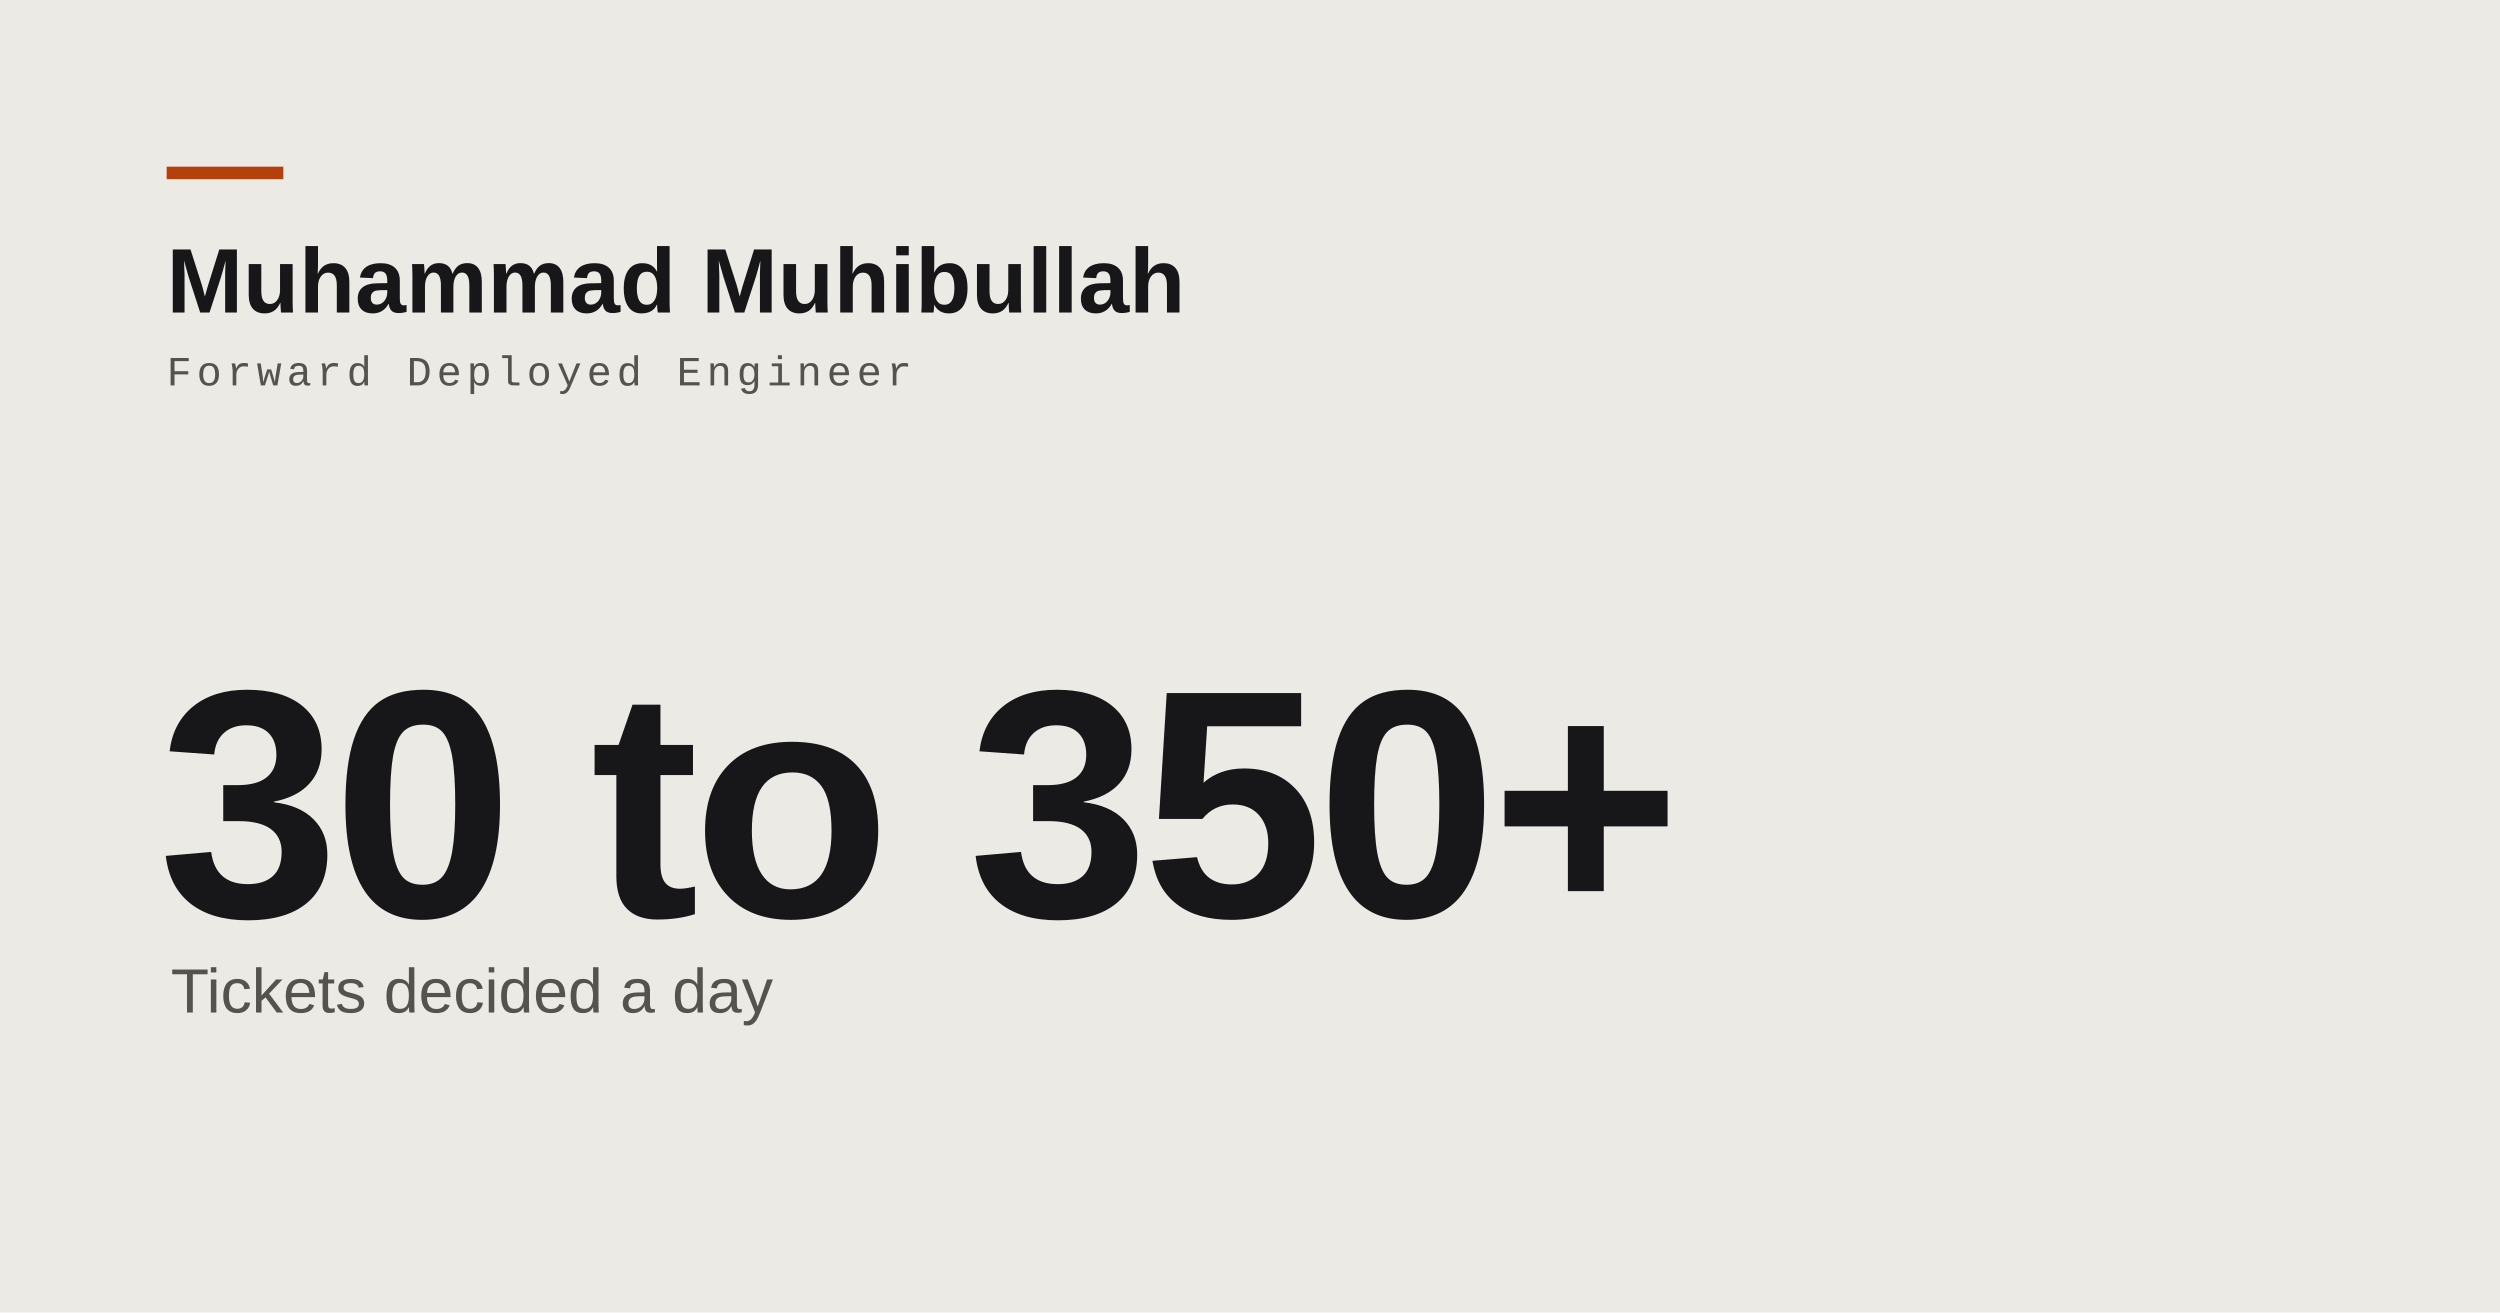
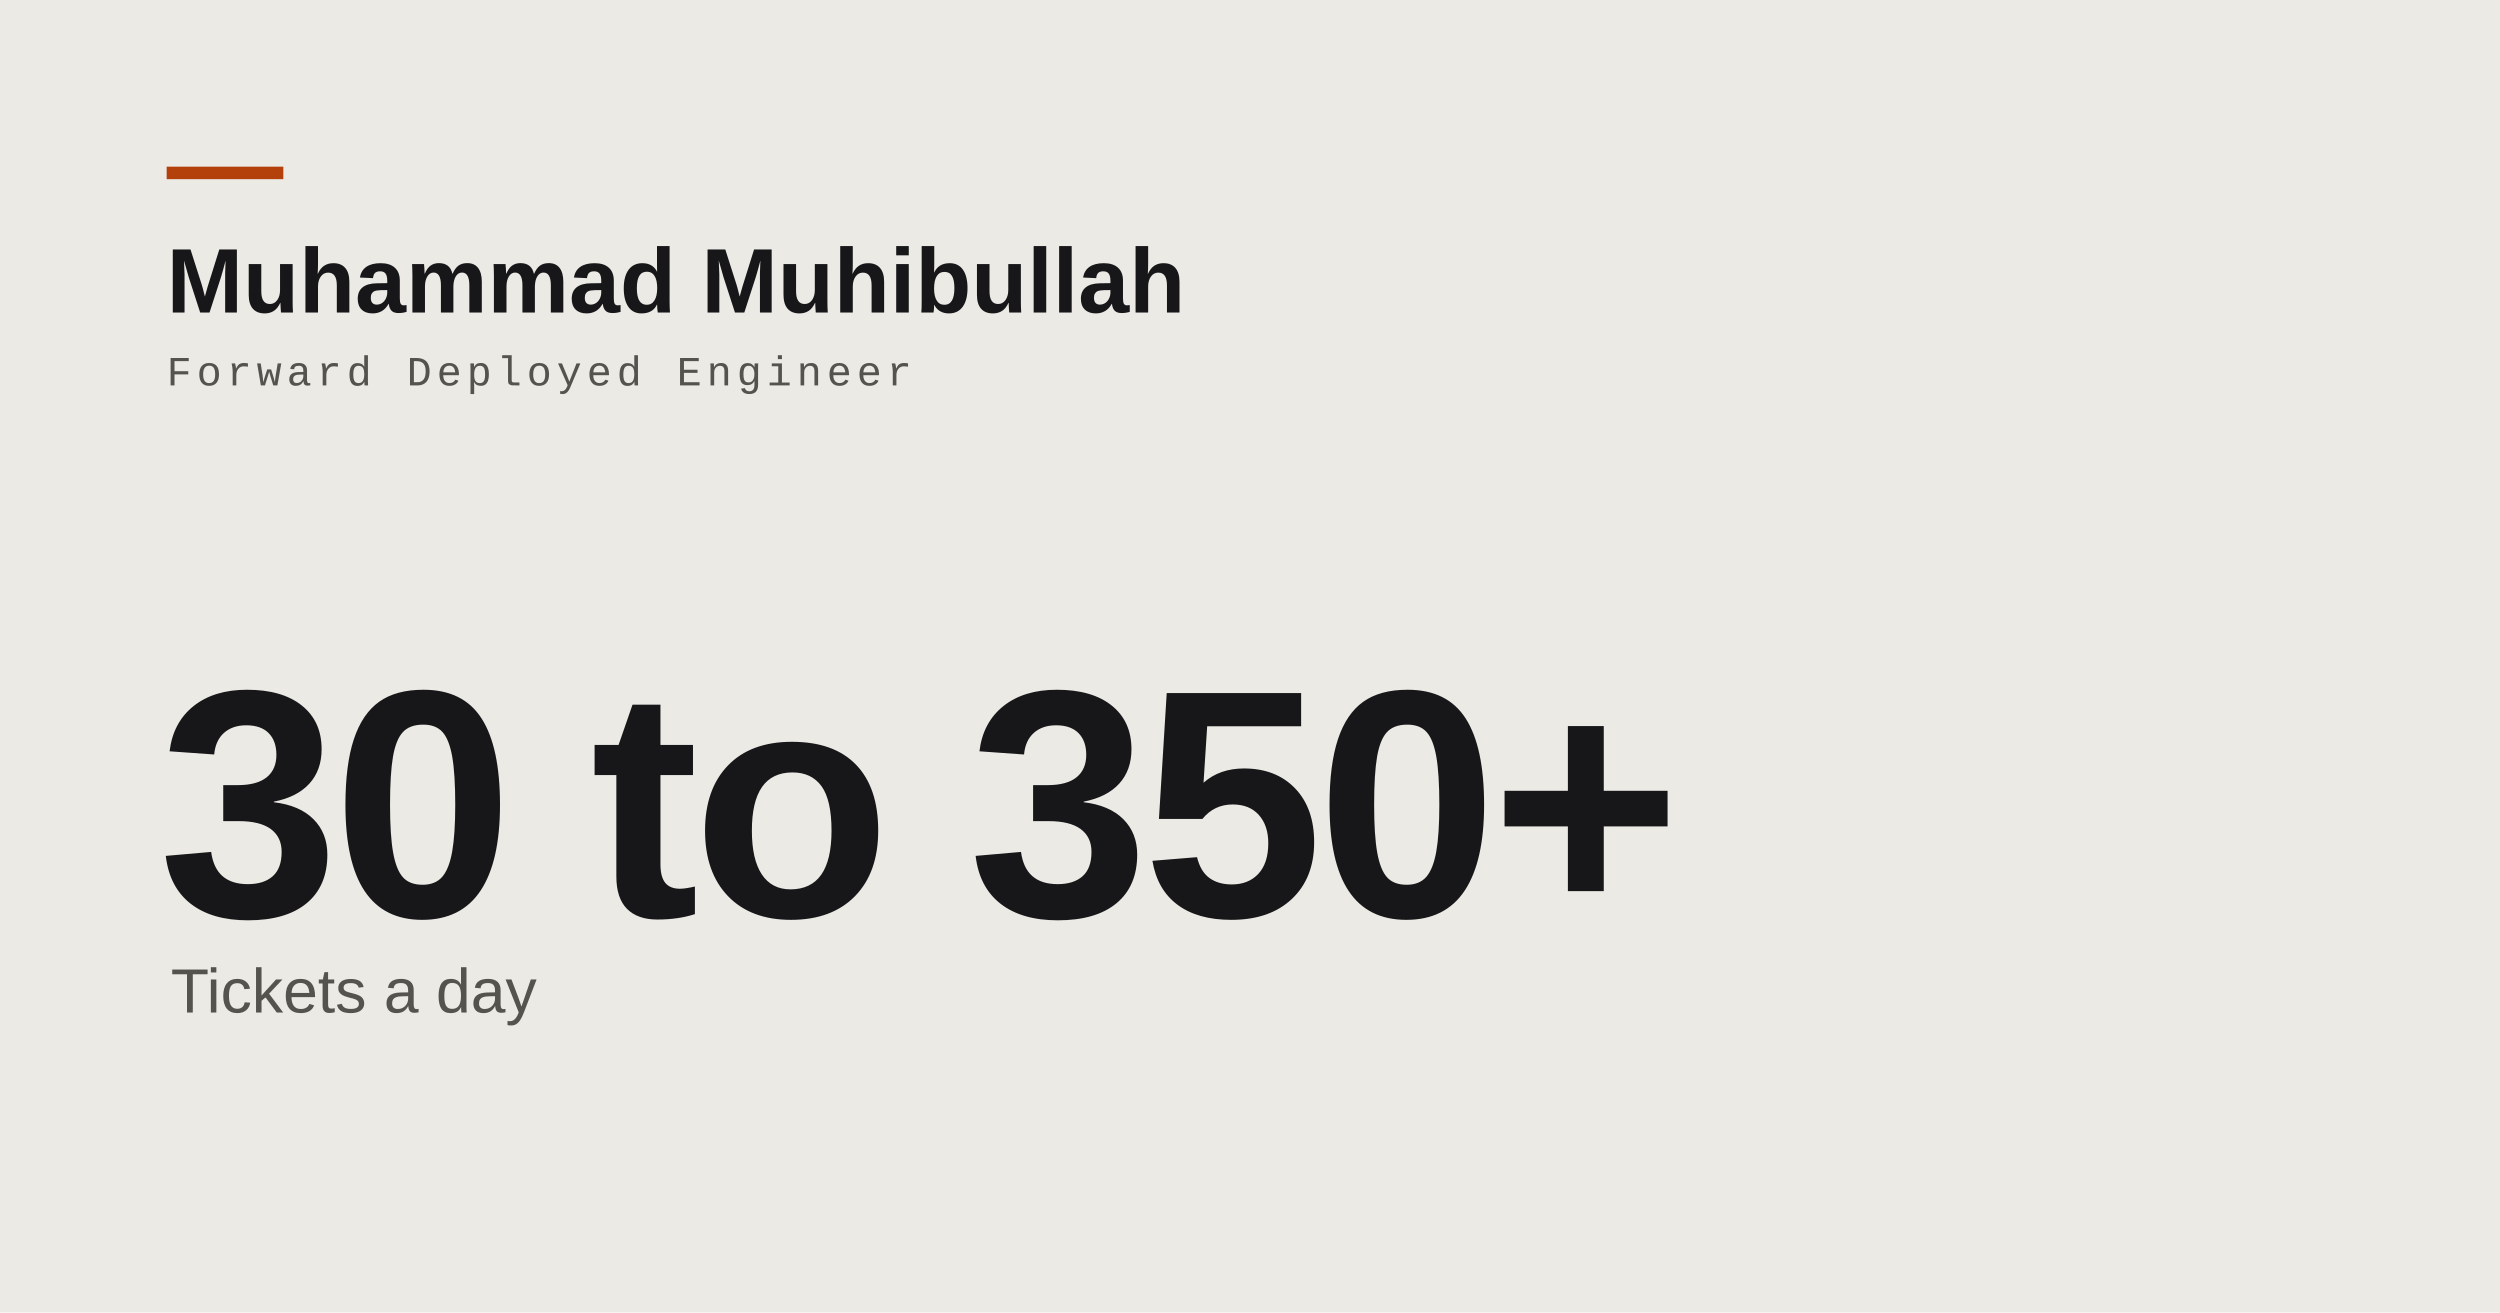
- <svg xmlns="http://www.w3.org/2000/svg" width="1200" height="630" viewBox="0 0 1200 630" role="img" aria-label="Muhammad Muhibullah, Forward Deployed Engineer. 30 to 350 plus tickets decided a day.">
+ <svg xmlns="http://www.w3.org/2000/svg" width="1200" height="630" viewBox="0 0 1200 630" role="img" aria-label="Muhammad Muhibullah, Forward Deployed Engineer. 30 to 350 plus tickets a day.">
  <defs>
    <style>
      @font-face {
        font-family: 'Space Grotesk';
        font-style: normal;
        font-weight: 600;
        src: url('../../node_modules/@fontsource/space-grotesk/files/space-grotesk-latin-600-normal.woff2') format('woff2');
      }
      @font-face {
        font-family: 'IBM Plex Mono';
        font-style: normal;
        font-weight: 500;
        src: url('../../node_modules/@fontsource/ibm-plex-mono/files/ibm-plex-mono-latin-500-normal.woff2') format('woff2');
      }
      @font-face {
        font-family: 'IBM Plex Sans';
        font-style: normal;
        font-weight: 500;
        src: url('../../node_modules/@fontsource/ibm-plex-sans/files/ibm-plex-sans-latin-500-normal.woff2') format('woff2');
      }

      .name {
        font-family: 'Space Grotesk', Arial, sans-serif;
        font-weight: 600;
        font-size: 44px;
        fill: #17171a;
      }
      .eyebrow {
        font-family: 'IBM Plex Mono', 'Courier New', monospace;
        font-weight: 500;
        font-size: 20px;
        letter-spacing: 0.12em;
        text-transform: uppercase;
        fill: #55534e;
      }
      .stat {
        font-family: 'Space Grotesk', Arial, sans-serif;
        font-weight: 600;
        font-size: 156px;
        letter-spacing: -0.02em;
        fill: #17171a;
      }
      .stat-label {
        font-family: 'IBM Plex Sans', Arial, sans-serif;
        font-weight: 500;
        font-size: 30px;
        fill: #55534e;
      }
    </style>
  </defs>
  <rect x="0" y="0" width="1200" height="630" fill="#ECEAE5" />
  <rect x="80" y="80" width="56" height="6" fill="#B4400B" />
  <text x="80" y="150" class="name">Muhammad Muhibullah</text>
  <text x="80" y="185" class="eyebrow">Forward Deployed Engineer</text>
  <text x="76" y="440" class="stat">30 to 350+</text>
-   <text x="82" y="486" class="stat-label">Tickets decided a day</text>
+   <text x="82" y="486" class="stat-label">Tickets a day</text>
</svg>
